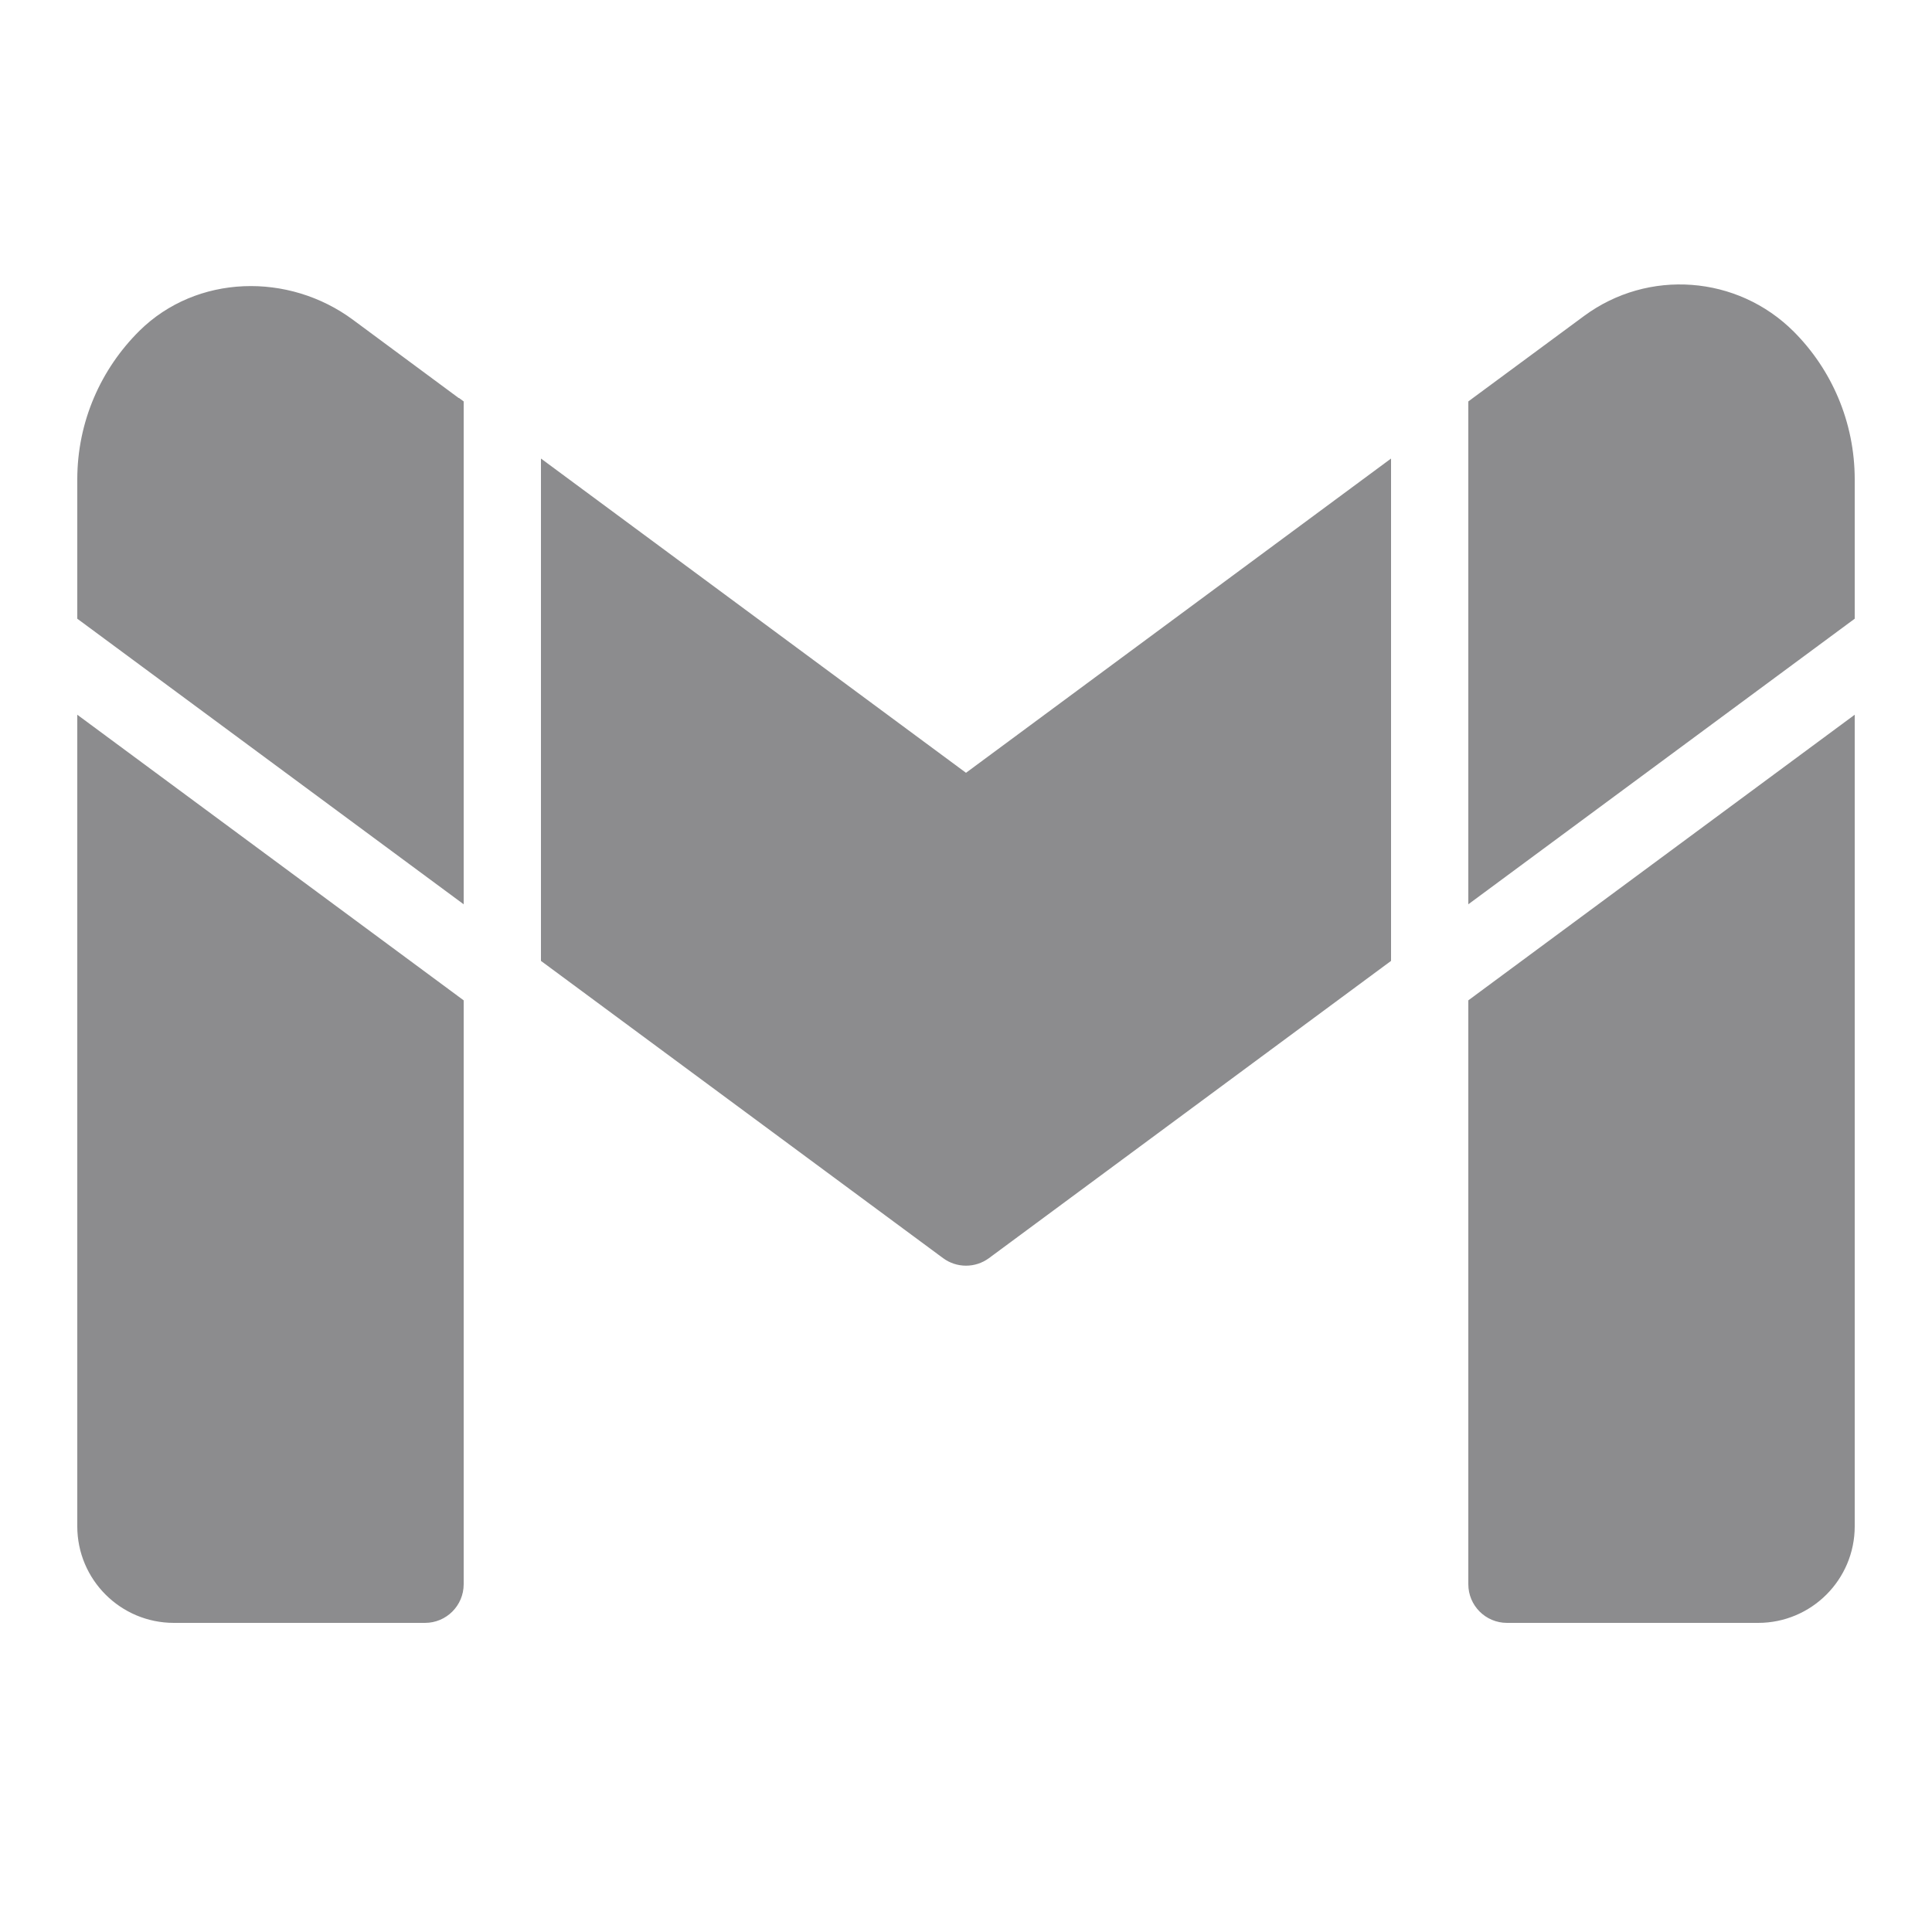
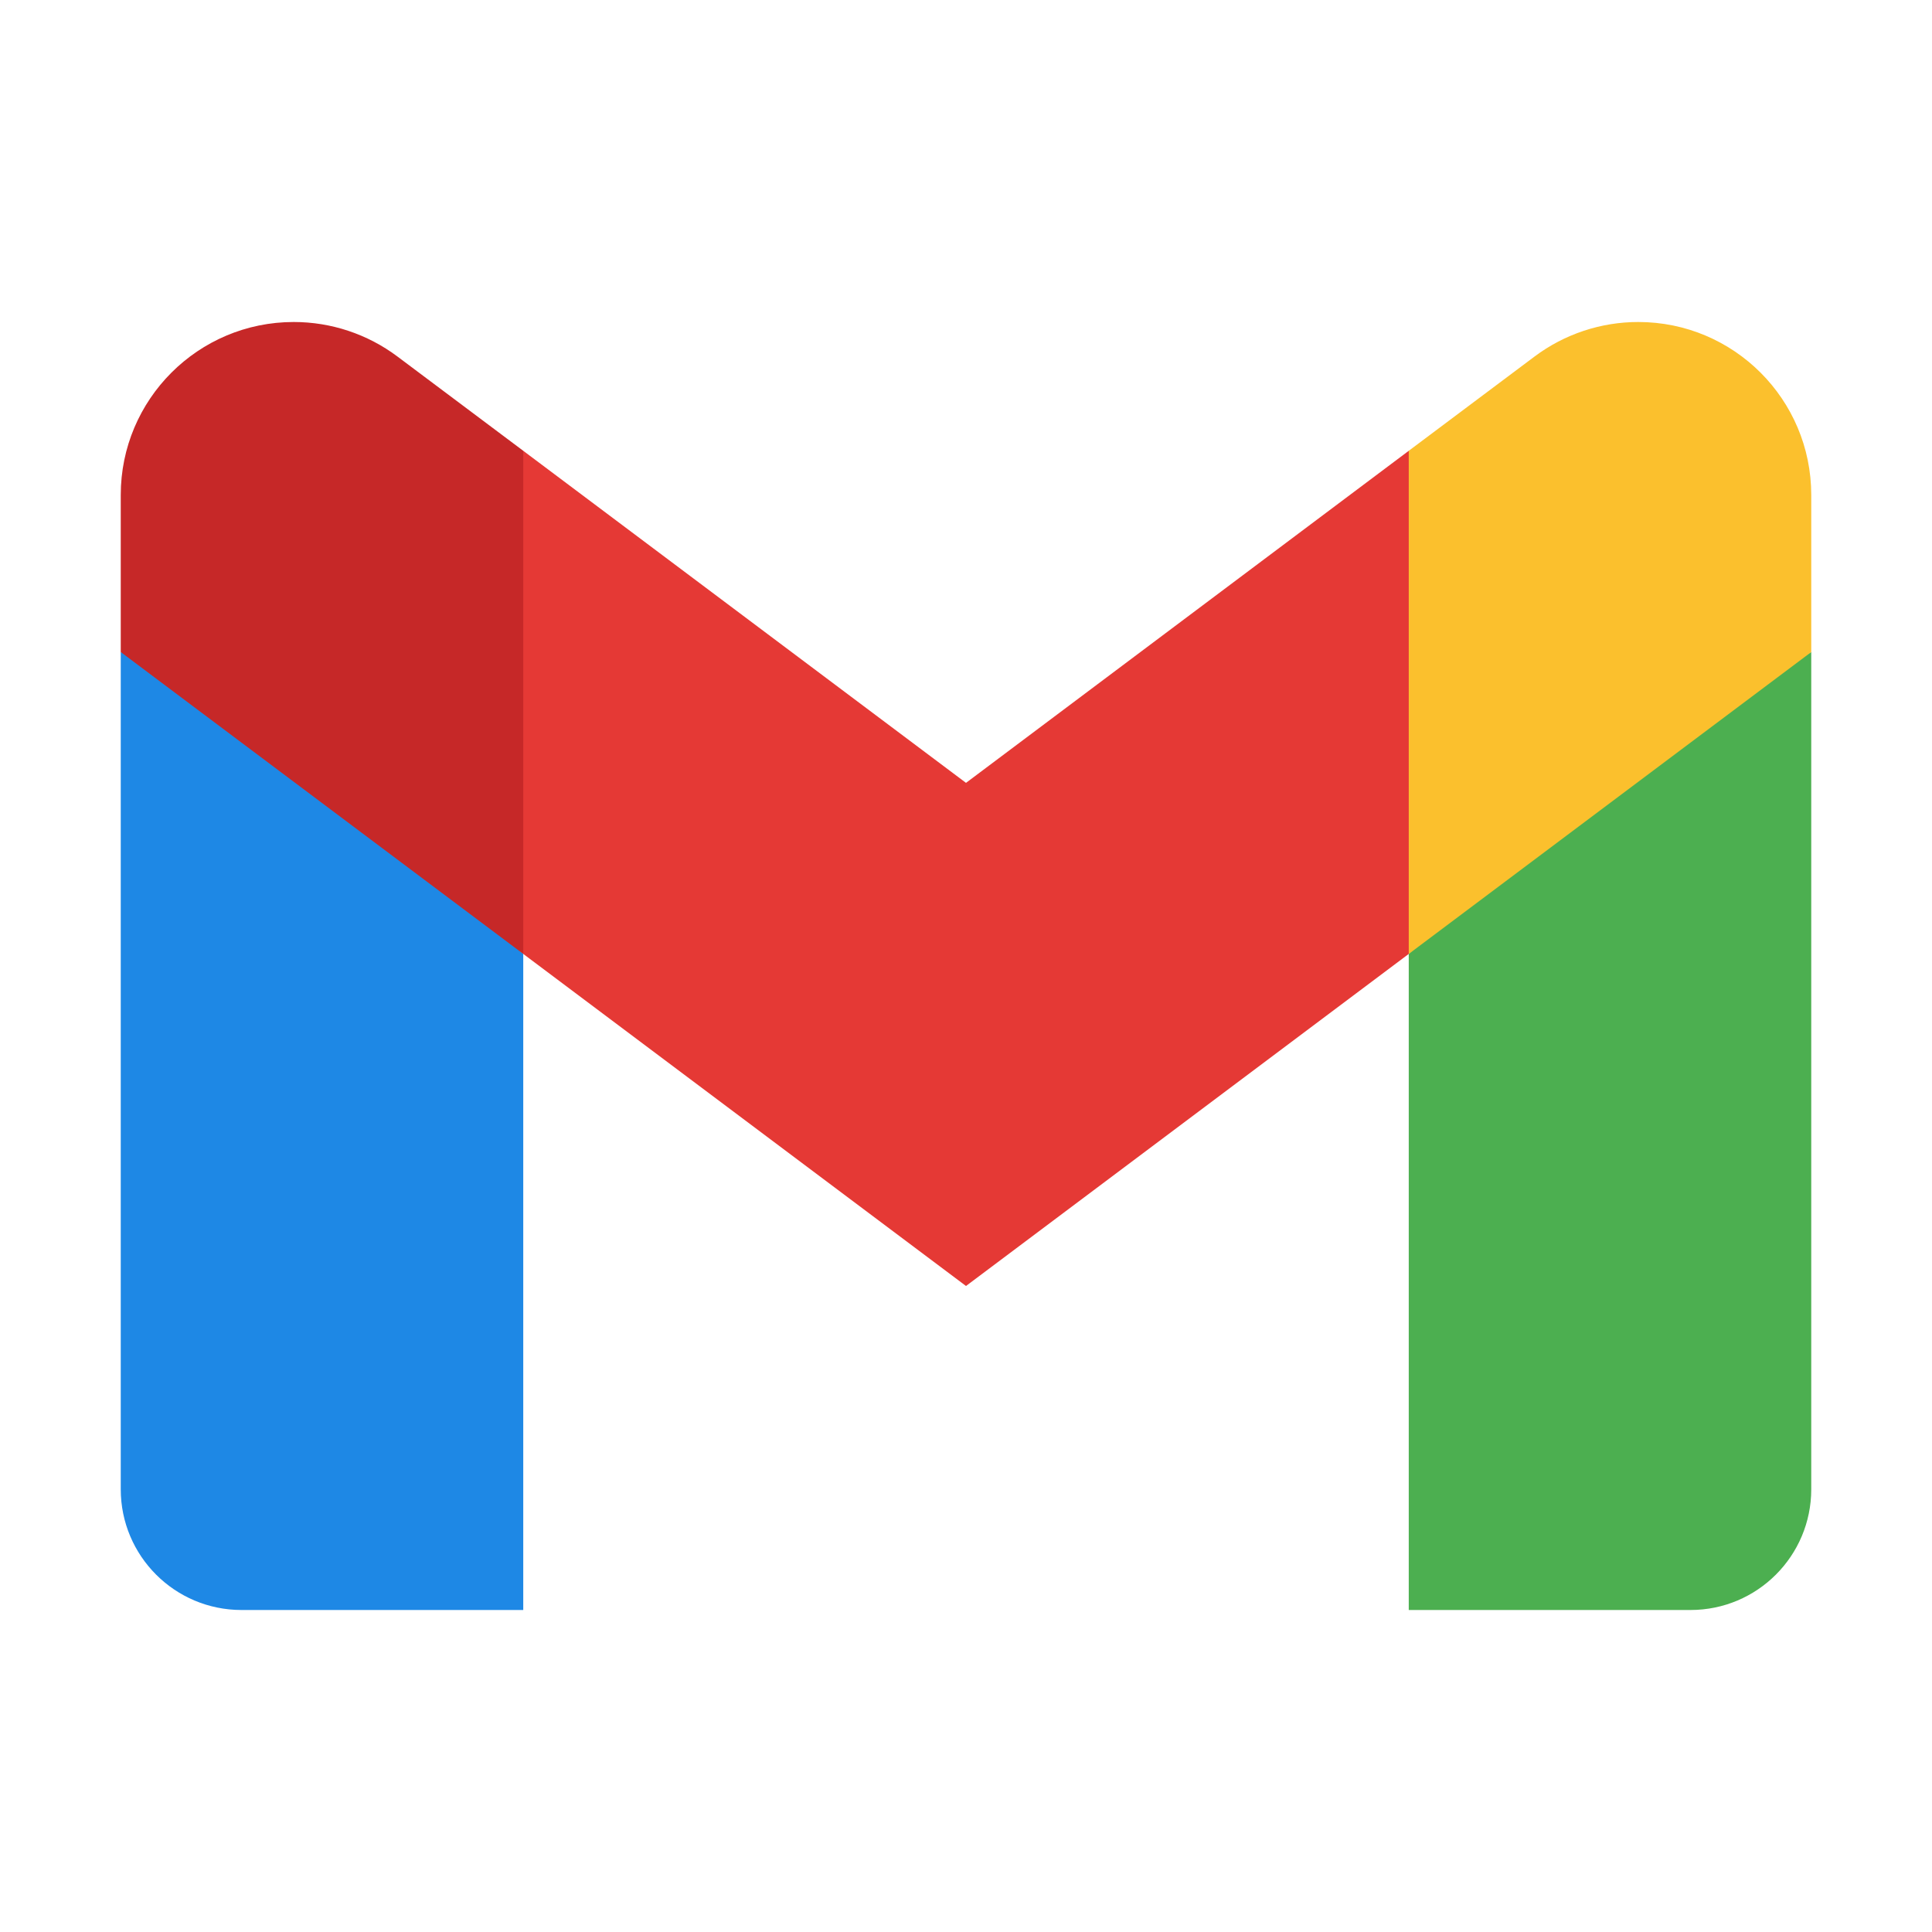
- <svg xmlns="http://www.w3.org/2000/svg" viewBox="0 0 50 50" width="50px" height="50px">
-   <path d="M12 23.403V23.39 10.389L11.88 10.3h-.01L9.14 8.28C7.47 7.04 5.09 7.1 3.61 8.56 2.62 9.54 2 10.9 2 12.41v3.602L12 23.403zM38 23.39v.013l10-7.391V12.41c0-1.49-.6-2.85-1.58-3.83-1.46-1.457-3.765-1.628-5.424-.403L38.12 10.3 38 10.389V23.39zM14 24.868l10.406 7.692c.353.261.836.261 1.189 0L36 24.868V11.867L25 20l-11-8.133V24.868zM38 25.889V41c0 .552.448 1 1 1h6.5c1.381 0 2.5-1.119 2.5-2.5V18.497L38 25.889zM12 25.889L2 18.497V39.5C2 40.881 3.119 42 4.5 42H11c.552 0 1-.448 1-1V25.889z" fill="#8c8c8e" />
+ <svg xmlns="http://www.w3.org/2000/svg" viewBox="0 0 48 48" width="48px" height="48px">
+   <path fill="#4caf50" d="M45,16.2l-5,2.75l-5,4.75L35,40h7c1.657,0,3-1.343,3-3V16.2z" />
+   <path fill="#1e88e5" d="M3,16.2l3.614,1.71L13,23.7V40H6c-1.657,0-3-1.343-3-3V16.2z" />
+   <polygon fill="#e53935" points="35,11.2 24,19.45 13,11.2 12,17 13,23.7 24,31.95 35,23.7 36,17" />
+   <path fill="#c62828" d="M3,12.298V16.2l10,7.5V11.2L9.876,8.859C9.132,8.301,8.228,8,7.298,8h0C4.924,8,3,9.924,3,12.298z" />
+   <path fill="#fbc02d" d="M45,12.298V16.2l-10,7.5V11.2l3.124-2.341C38.868,8.301,39.772,8,40.702,8h0 C43.076,8,45,9.924,45,12.298z" />
</svg>
